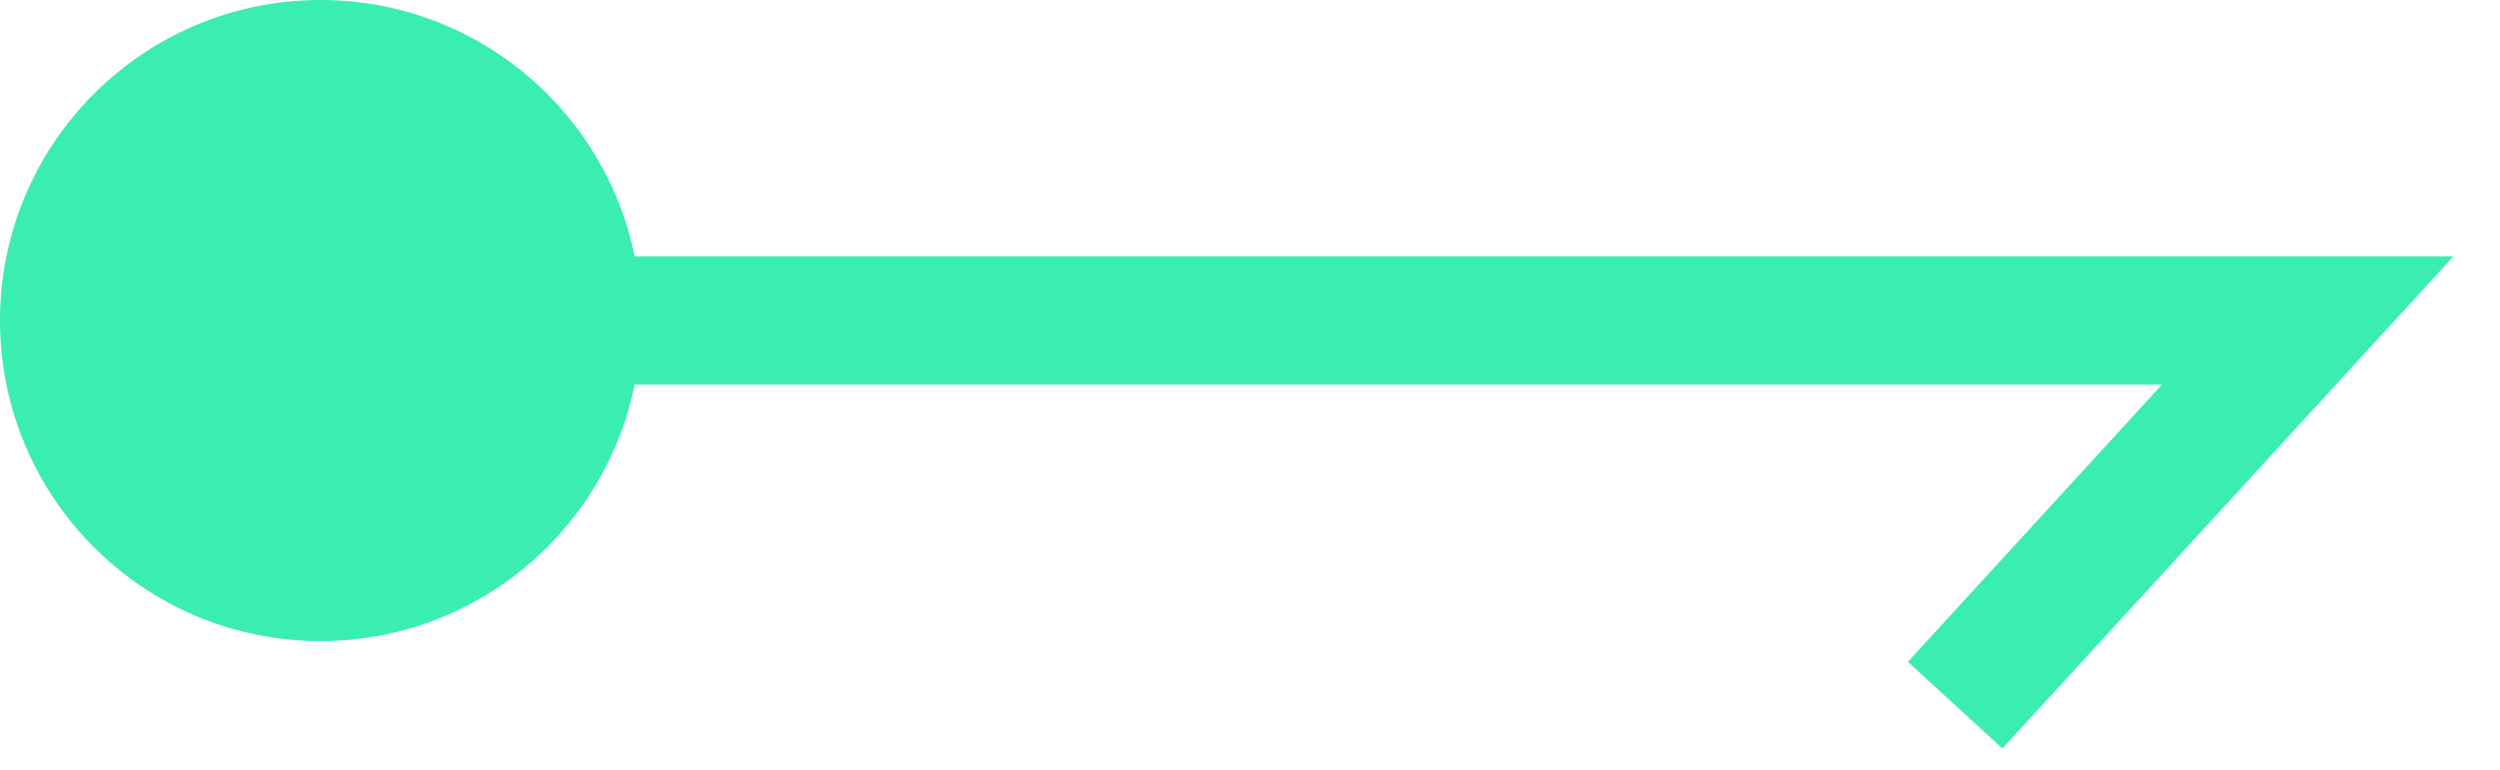
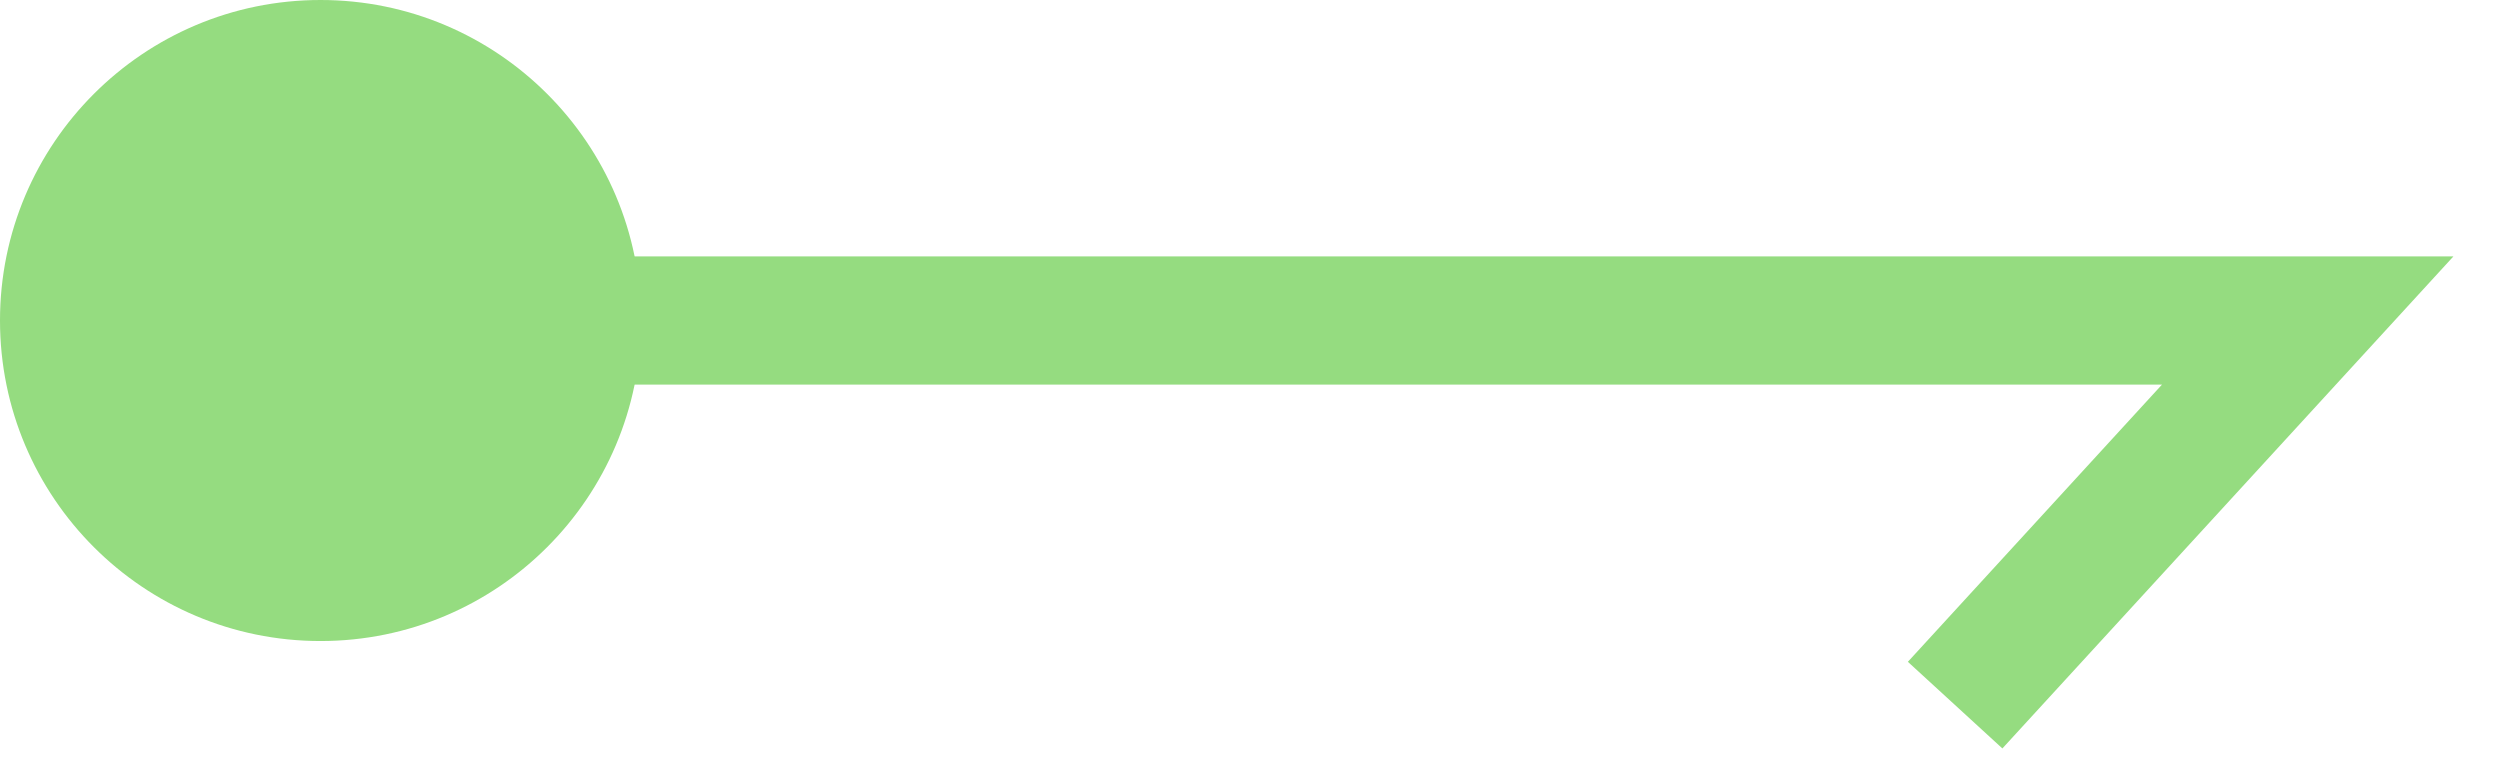
<svg xmlns="http://www.w3.org/2000/svg" width="39" height="12" viewBox="0 0 39 12" fill="none">
-   <path d="M5 5H36L30.5 11" stroke="#3AEDB1" stroke-width="2" />
-   <circle cx="5" cy="5" r="5" fill="#3AEDB1" />
+   <path d="M5 5H36L30.5 11" stroke="#95DC80" stroke-width="2" />
+   <circle cx="5" cy="5" r="5" fill="#95DC80" />
</svg>
